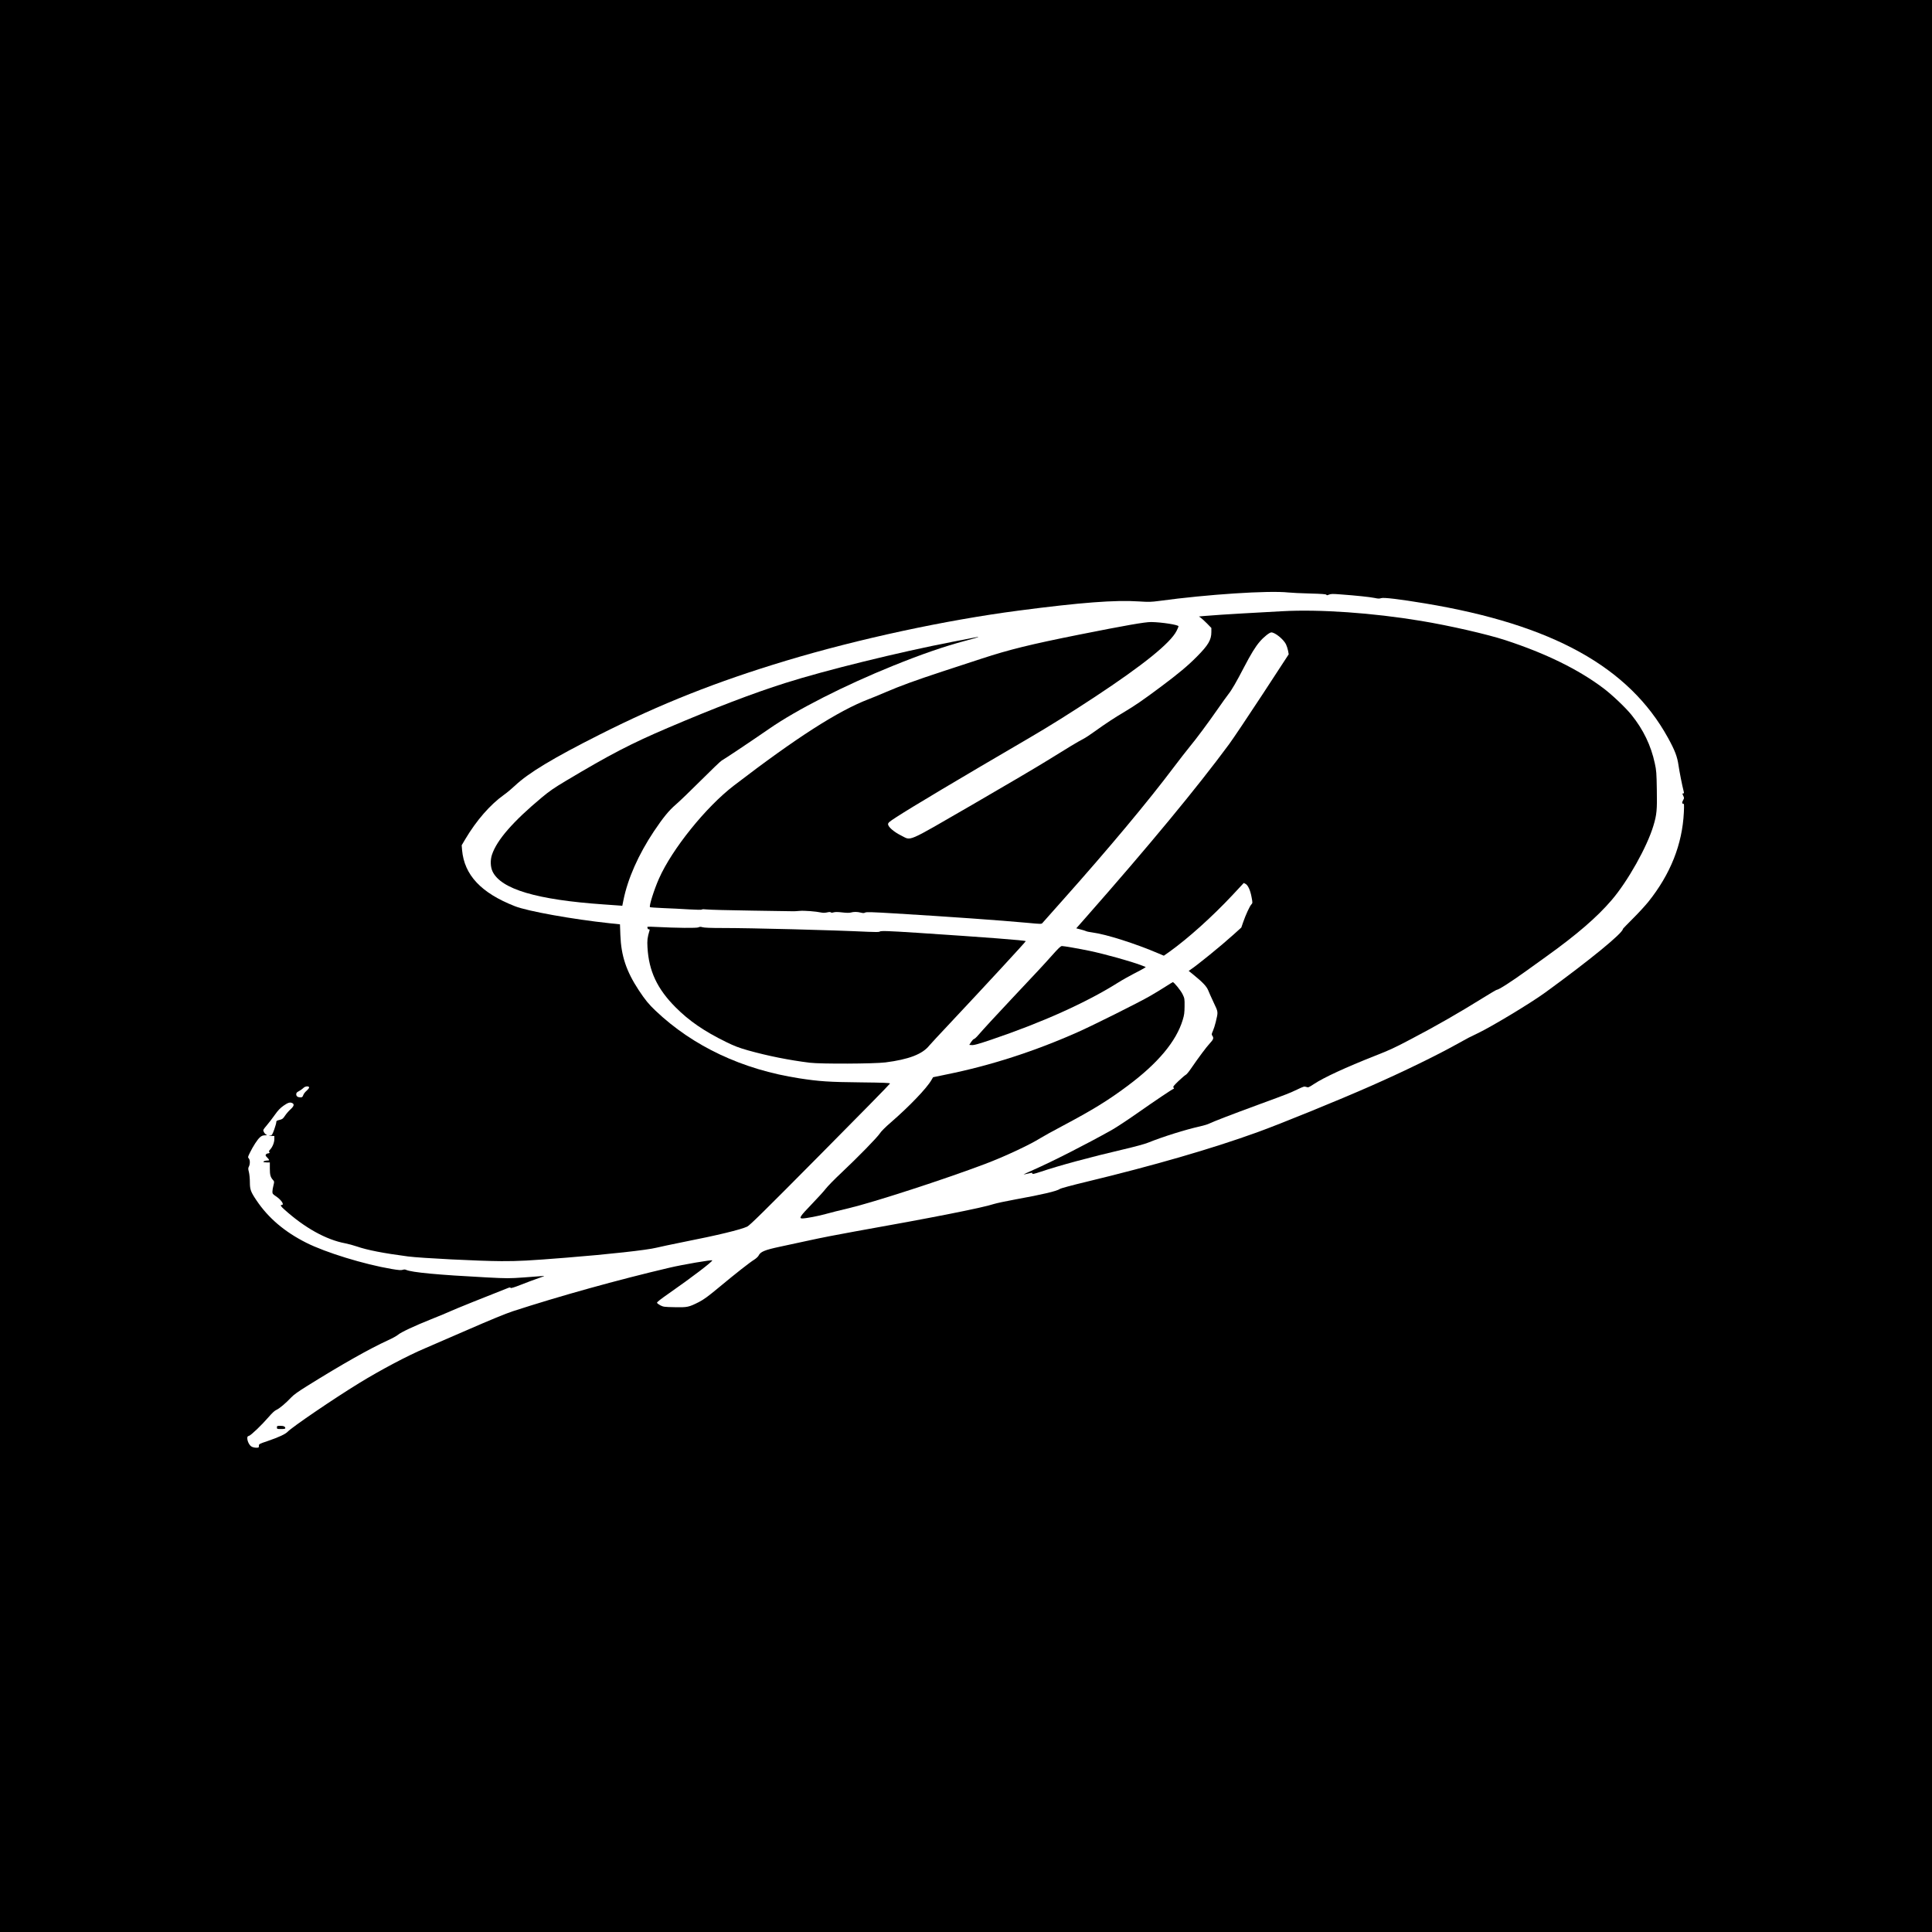
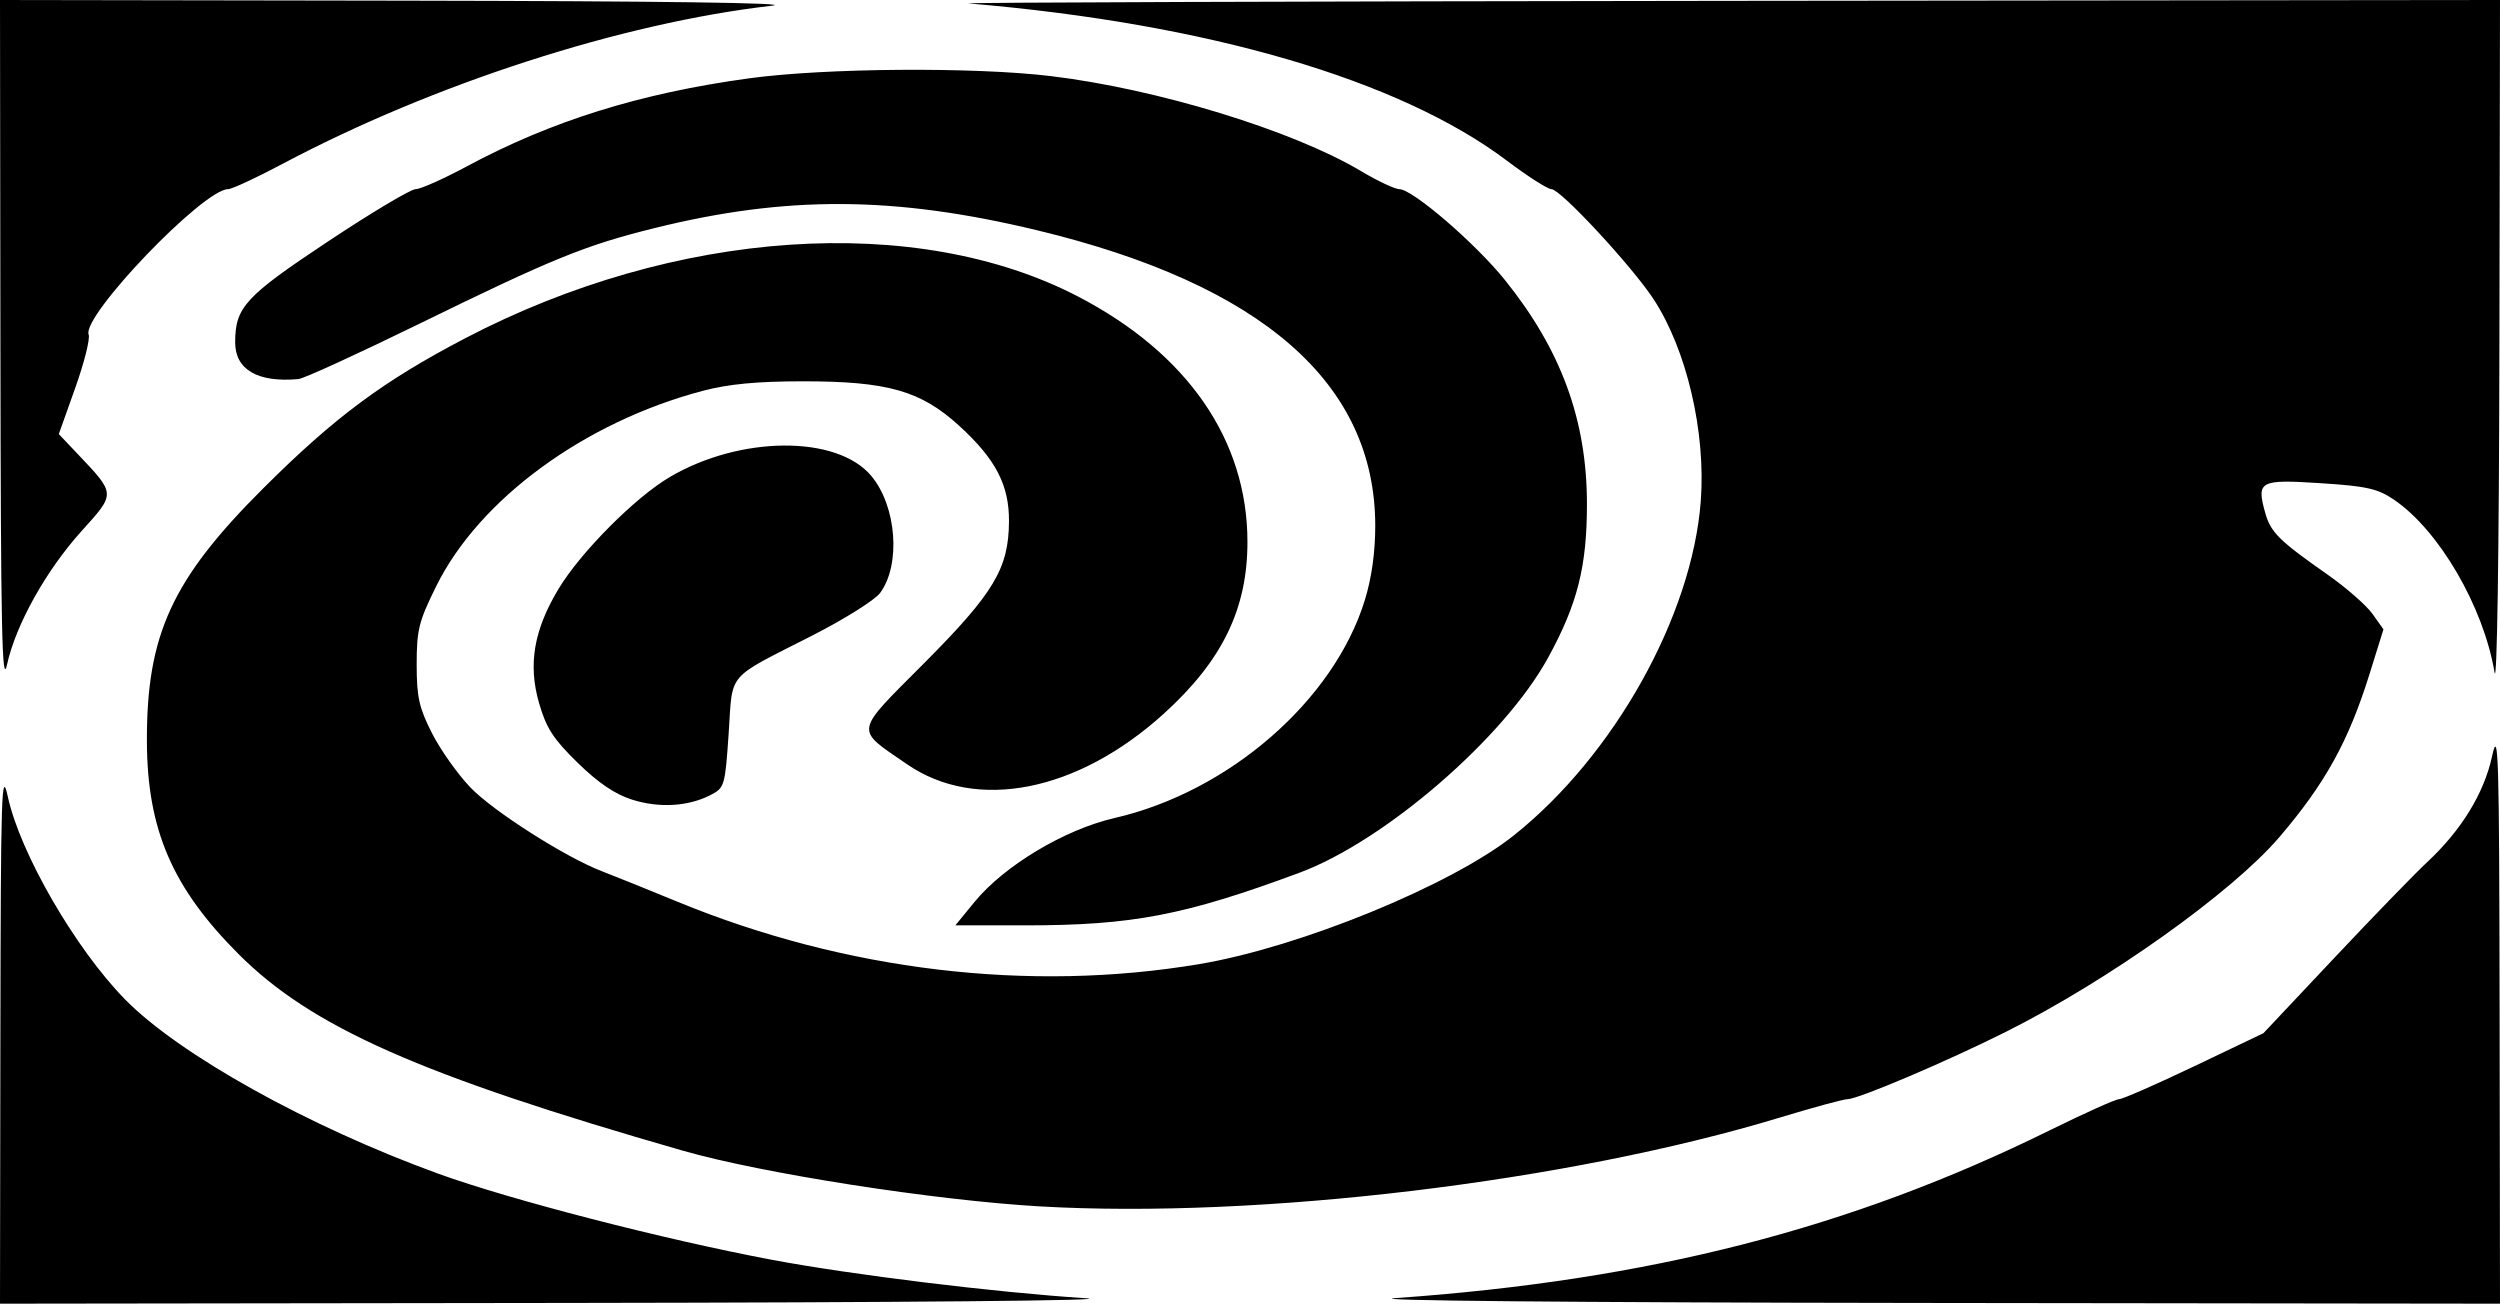
- <svg xmlns="http://www.w3.org/2000/svg" version="1.0" width="3000pt" height="3000pt" viewBox="0 0 3000 3000" preserveAspectRatio="xMidYMid meet">
-   <g transform="translate(0,3000) scale(0.1,-0.1)" fill="#000000" stroke="none">
-     <path d="M0 15000 l0 -15000 15000 0 15000 0 0 15000 0 15000 -15000 0 -15000 0 0 -15000z m20005 5800 c50 -5 202 -13 338 -16 185 -5 250 -10 254 -20 3 -10 12 -9 40 3 30 12 57 13 182 3 245 -18 452 -40 526 -55 54 -12 76 -12 101 -3 38 14 292 -17 684 -82 1975 -328 3164 -987 3770 -2086 109 -198 145 -294 164 -429 15 -101 55 -306 81 -407 6 -22 4 -28 -9 -28 -14 0 -14 -4 1 -36 16 -34 16 -37 0 -66 -21 -37 -22 -58 0 -58 14 0 15 -13 10 -132 -24 -500 -208 -962 -553 -1393 -49 -60 -157 -178 -241 -261 -84 -84 -153 -155 -153 -159 0 -63 -515 -485 -1206 -987 -225 -164 -834 -531 -1049 -633 -136 -65 -139 -66 -320 -167 -325 -181 -833 -428 -1325 -645 -513 -227 -1415 -594 -1780 -726 -708 -256 -1603 -515 -2651 -768 -217 -52 -395 -100 -409 -110 -50 -35 -265 -86 -695 -164 -143 -26 -291 -58 -330 -70 -176 -59 -961 -214 -2171 -429 -231 -41 -542 -102 -690 -135 -148 -32 -361 -79 -473 -102 -224 -48 -293 -76 -321 -135 -8 -17 -38 -44 -67 -63 -70 -43 -288 -214 -550 -432 -170 -141 -233 -187 -310 -227 -159 -80 -178 -84 -376 -80 -160 3 -176 5 -222 28 -27 14 -51 32 -53 41 -2 10 60 59 190 149 352 246 668 486 668 509 0 13 -463 -66 -665 -114 -809 -190 -1706 -440 -2435 -677 -98 -32 -355 -137 -700 -288 -300 -130 -597 -259 -660 -286 -268 -113 -695 -339 -1025 -542 -393 -241 -1038 -680 -1108 -754 -35 -37 -137 -85 -310 -144 -134 -45 -137 -47 -137 -75 0 -27 -3 -29 -40 -29 -23 0 -55 7 -71 16 -35 17 -68 82 -69 130 0 26 5 33 26 38 31 8 196 166 306 293 54 63 93 99 121 111 47 21 143 102 227 191 40 43 110 93 255 183 529 330 965 576 1245 704 69 31 140 70 158 86 47 41 259 140 517 243 121 48 258 105 305 127 65 30 542 223 893 360 22 8 31 8 36 0 5 -8 54 7 161 49 85 34 207 79 270 101 98 34 108 39 65 34 -27 -3 -158 -13 -291 -22 -227 -16 -259 -16 -570 0 -763 40 -1171 78 -1259 118 -16 7 -32 7 -53 0 -23 -8 -62 -5 -169 13 -431 73 -1027 256 -1328 408 -337 170 -589 384 -774 660 -88 131 -101 167 -101 281 0 54 -7 124 -15 156 -13 51 -13 61 0 86 20 39 19 103 -2 126 -16 18 -15 22 16 86 51 104 118 207 156 241 27 24 46 31 78 32 37 0 39 2 20 11 -12 6 -28 24 -36 41 -15 30 -15 31 44 101 33 38 89 112 126 164 51 72 83 105 136 143 70 49 102 58 138 39 32 -18 22 -49 -30 -96 -27 -24 -65 -68 -85 -98 -32 -48 -41 -55 -86 -66 -43 -10 -50 -15 -50 -37 0 -13 -15 -64 -32 -113 -32 -87 -34 -89 -68 -93 -26 -3 -22 -4 18 -5 l52 -2 0 -47 c0 -54 -29 -125 -66 -164 -17 -18 -22 -29 -15 -34 16 -9 4 -25 -18 -25 -10 0 -24 -7 -31 -15 -11 -13 -8 -21 18 -48 38 -39 39 -47 10 -47 -34 0 -68 -11 -68 -21 0 -5 23 -9 50 -9 l50 0 0 -95 c0 -99 10 -136 52 -181 18 -21 18 -24 4 -82 -9 -33 -16 -76 -16 -95 0 -32 5 -40 55 -73 82 -54 135 -134 90 -134 -27 0 -16 -21 37 -68 317 -287 653 -473 948 -528 47 -9 128 -31 181 -49 161 -56 413 -105 794 -155 199 -26 1108 -72 1450 -73 265 -1 424 7 1010 54 635 50 1260 119 1395 154 52 13 246 54 430 91 518 102 878 189 982 237 39 18 258 233 1133 1116 597 601 1085 1099 1085 1106 0 10 -99 14 -457 18 -486 5 -643 15 -952 63 -882 136 -1647 495 -2231 1049 -107 101 -162 169 -262 320 -193 294 -273 533 -285 856 l-6 166 -161 17 c-573 61 -1276 187 -1472 265 -523 205 -784 483 -819 871 l-6 75 55 93 c174 293 387 537 600 689 45 31 122 96 172 143 210 198 589 427 1319 795 944 476 1814 821 2889 1145 1122 338 2476 630 3616 779 956 125 1497 167 1866 142 154 -10 186 -9 315 8 750 102 1698 164 2004 131z m-15205 -7687 c0 -9 -18 -31 -39 -50 -22 -18 -46 -49 -52 -68 -11 -29 -18 -35 -42 -35 -43 0 -67 17 -67 48 0 22 9 32 44 50 24 13 54 35 67 48 27 29 89 34 89 7z" />
-     <path d="M19910 20509 c-587 -32 -750 -42 -940 -54 -118 -8 -246 -18 -284 -21 l-69 -7 29 -20 c16 -11 59 -51 97 -89 l67 -69 0 -63 c0 -122 -48 -204 -225 -382 -141 -143 -294 -270 -558 -467 -274 -205 -403 -293 -562 -388 -161 -95 -299 -186 -470 -309 -66 -48 -144 -99 -174 -114 -78 -40 -240 -137 -556 -334 -154 -96 -684 -408 -1178 -694 -1039 -600 -929 -552 -1096 -471 -111 55 -201 133 -201 175 0 22 18 38 123 106 244 159 976 595 2067 1232 309 180 642 389 1019 637 755 498 1176 838 1271 1027 17 33 30 65 30 71 0 23 -264 64 -425 66 -95 1 -403 -53 -1125 -197 -750 -150 -1079 -231 -1500 -369 -124 -40 -396 -130 -605 -198 -424 -139 -667 -228 -890 -324 -82 -36 -202 -85 -265 -109 -475 -182 -1121 -596 -2095 -1343 -433 -332 -959 -985 -1162 -1443 -76 -171 -157 -428 -140 -444 3 -4 97 -10 209 -15 112 -4 290 -13 397 -20 122 -7 196 -8 200 -2 4 6 33 6 76 1 39 -5 354 -13 700 -18 347 -5 639 -10 650 -10 11 0 53 2 94 6 70 6 252 -8 335 -26 25 -6 58 -5 88 2 34 8 52 8 59 1 7 -7 21 -7 44 0 24 7 64 7 133 -1 66 -8 110 -8 133 -2 45 13 100 13 155 -1 35 -9 51 -9 69 1 20 10 103 8 467 -14 847 -51 1631 -107 2056 -146 210 -20 214 -20 230 -1 10 11 153 172 318 358 711 798 1321 1528 1723 2063 85 113 194 252 241 310 109 132 281 363 439 590 67 96 141 200 165 230 54 68 127 195 241 415 109 209 177 321 247 402 60 71 151 143 179 143 58 0 188 -106 227 -183 12 -25 27 -70 33 -101 l10 -56 -407 -623 c-224 -342 -457 -689 -518 -772 -497 -674 -1244 -1577 -2224 -2690 l-150 -170 66 -17 c36 -9 75 -21 87 -27 11 -6 57 -15 102 -21 209 -27 671 -174 1027 -327 l78 -33 87 61 c291 209 662 542 977 878 l177 190 28 -14 c38 -20 75 -101 94 -209 16 -86 16 -88 -4 -110 -26 -27 -90 -167 -127 -275 l-29 -84 -125 -113 c-193 -174 -566 -477 -669 -544 l-23 -16 73 -59 c143 -116 205 -181 230 -243 12 -31 51 -118 86 -192 71 -150 70 -137 31 -300 -11 -47 -31 -109 -44 -138 -22 -49 -22 -56 -9 -75 25 -35 18 -57 -39 -118 -54 -58 -173 -218 -292 -391 -32 -48 -68 -91 -80 -97 -12 -5 -62 -48 -113 -96 -78 -75 -89 -90 -79 -103 11 -12 10 -16 -1 -20 -23 -8 -277 -178 -562 -378 -151 -106 -329 -223 -395 -260 -392 -220 -921 -489 -1216 -619 -86 -38 -156 -71 -154 -72 1 -1 29 4 61 12 75 18 75 18 75 1 0 -11 33 -3 133 30 282 95 765 226 1292 349 162 38 318 80 370 101 237 95 578 202 810 254 55 12 117 31 139 42 60 30 329 134 761 293 482 177 475 175 608 237 100 48 110 51 141 40 31 -11 36 -9 117 44 155 103 500 262 949 439 232 91 303 124 570 265 380 199 737 404 1102 631 113 71 212 129 219 129 30 0 223 124 459 294 69 49 213 153 320 230 464 333 780 605 1006 870 249 290 550 826 648 1154 52 171 59 249 53 560 -4 259 -7 299 -31 408 -59 277 -179 526 -363 754 -92 114 -304 315 -438 415 -388 292 -893 539 -1515 743 -286 94 -874 228 -1315 301 -754 125 -1572 182 -2155 150z" />
-     <path d="M15125 20099 c-22 -4 -170 -33 -330 -64 -838 -162 -1986 -445 -2599 -640 -508 -161 -1091 -384 -1825 -697 -574 -245 -897 -413 -1579 -820 -188 -112 -263 -164 -380 -262 -445 -371 -696 -659 -772 -886 -29 -86 -25 -193 9 -264 134 -274 687 -438 1726 -510 121 -9 235 -17 254 -18 l34 -3 18 89 c67 333 233 707 472 1066 144 215 234 325 340 416 56 48 233 218 393 378 160 160 304 298 320 306 39 20 490 322 734 491 429 298 1172 676 1932 983 435 176 793 300 1118 386 107 29 197 54 199 56 6 6 -18 3 -64 -7z" />
-     <path d="M10053 15596 c4 -10 7 -20 7 -22 0 -2 7 -4 16 -4 10 0 14 -6 10 -17 -34 -115 -38 -152 -32 -263 21 -369 151 -645 436 -931 211 -212 444 -372 785 -539 131 -64 194 -88 340 -130 311 -87 644 -153 960 -192 174 -21 999 -17 1174 5 362 46 575 128 681 262 14 18 159 174 321 346 530 564 1182 1270 1177 1275 -15 13 -600 58 -1678 129 -464 30 -572 34 -591 19 -10 -8 -64 -8 -179 -3 -562 27 -1805 59 -2274 59 -167 0 -272 4 -297 12 -31 9 -44 8 -64 -2 -25 -13 -331 -10 -667 7 -122 6 -131 5 -125 -11z" />
-     <path d="M16330 15158 c-141 -158 -166 -184 -636 -684 -248 -264 -392 -420 -525 -571 -15 -17 -36 -34 -46 -37 -10 -3 -30 -25 -45 -48 l-27 -43 42 -3 c32 -2 105 18 297 83 786 266 1473 574 1965 883 66 42 179 105 250 142 72 36 143 75 159 85 l28 19 -73 28 c-153 59 -558 172 -799 223 -165 34 -398 75 -430 75 -20 0 -54 -33 -160 -152z" />
-     <path d="M18095 14678 c-60 -39 -168 -104 -239 -145 -173 -100 -884 -455 -1121 -560 -672 -299 -1359 -520 -2038 -657 l-208 -43 -26 -44 c-70 -124 -344 -410 -628 -656 -86 -74 -154 -142 -174 -174 -42 -64 -336 -365 -595 -609 -108 -101 -218 -214 -245 -250 -27 -36 -126 -144 -220 -242 -176 -182 -200 -218 -143 -218 55 0 260 39 367 70 61 17 220 58 355 89 383 91 1491 450 2121 689 301 114 692 297 859 402 41 26 190 108 330 182 476 253 710 396 1018 626 472 351 758 693 858 1027 23 75 27 110 28 210 1 114 0 123 -30 185 -27 57 -135 191 -153 189 -3 0 -55 -32 -116 -71z" />
-     <path d="M4300 7835 c0 -24 2 -25 65 -25 47 0 65 4 65 13 0 25 -25 37 -77 37 -50 0 -53 -1 -53 -25z" />
-   </g>
+ <svg xmlns="http://www.w3.org/2000/svg" width="489" height="255" viewBox="0 0 489 255" preserveAspectRatio="xMidYMid meet">
+   <path d="M0.079,202.25C0.151,154.866 0.299,150.147 1.539,155.861C3.927,166.866 14.738,185.563 24.437,195.461C35.021,206.263 60.305,220.337 85.699,229.563C99.741,234.665 129.895,242.448 151.0,246.419C166.648,249.362 194.827,252.814 212.331,253.93C219.342,254.378 176.923,254.769 112.25,254.853L0.0,255.0L0.079,202.25Z M273.0,253.905C322.536,250.42 361.956,240.31 400.887,221.109C407.699,217.749 413.819,215.0 414.485,215.0C415.152,215.0 421.778,212.097 429.209,208.549L442.721,202.098L456.611,187.344C464.25,179.229 472.393,170.83 474.708,168.68C481.41,162.451 485.873,155.189 487.44,147.963C488.704,142.133 488.849,147.055 488.921,198.25L489.0,255.0L375.25,254.857C307.117,254.772 266.112,254.39 273.0,253.905Z M203.456,235.974C182.783,234.788 149.062,229.524 133.5,225.055C82.204,210.322 60.971,200.928 46.689,186.645C33.698,173.655 28.793,162.277 28.733,145.0C28.66,124.137 33.643,113.307 51.506,95.5C65.444,81.606 74.941,74.551 91.0,66.161C132.028,44.725 179.256,41.528 210.951,58.041C232.322,69.175 244.0,86.122 244.0,106.003C244.0,119.114 239.075,129.23 227.646,139.593C210.744,154.918 190.958,158.813 177.409,149.482C167.122,142.397 166.913,143.624 180.768,129.708C194.422,115.993 197.295,111.194 197.358,102.0C197.406,94.893 194.77,89.819 187.65,83.311C180.109,76.419 173.635,74.576 157.0,74.585C148.061,74.59 142.506,75.118 137.5,76.438C114.331,82.547 93.741,97.629 85.327,114.653C81.912,121.562 81.5,123.21 81.5,129.948C81.5,136.345 81.956,138.399 84.48,143.381C86.119,146.616 89.494,151.393 91.98,153.996C96.44,158.667 110.729,167.763 117.844,170.461C119.855,171.223 126.45,173.883 132.5,176.371C165.358,189.883 201.338,194.177 234.662,188.563C254.311,185.253 283.838,173.166 296.089,163.417C315.686,147.823 330.954,120.539 332.669,98.051C333.699,84.544 329.909,68.352 323.404,58.466C319.136,51.979 305.232,37 303.479,37.0C302.738,37 298.84,34.515 294.816,31.477C273.772,15.59 236.282,4.625 189.5,0.674C187.3,0.488 253.787,0.261 337.25,0.168L489.0,0.0L488.882,68.25C488.813,108.262 488.421,134.443 487.934,131.528C485.782,118.657 477.066,103.702 468.229,97.718C465.056,95.569 462.917,95.091 453.89,94.51C441.979,93.743 441.353,94.074 443.058,100.25C444.122,104.102 445.757,105.731 455.185,112.329C458.861,114.902 462.845,118.378 464.037,120.053L466.205,123.097L463.493,131.799C459.388,144.964 454.818,153.239 445.859,163.724C436.612,174.547 412.474,191.739 392.382,201.813C380.822,207.609 363.441,215.0 361.372,215.0C360.605,215.0 354.695,216.604 348.239,218.565C306.761,231.163 246.301,238.433 203.456,235.974Z M190.633,176.403C196.43,169.328 208.248,162.249 218.0,160.008C240.39,154.863 260.899,137.019 266.954,117.412C268.286,113.101 269.0,108.023 269.0,102.863C269.0,74.973 246.871,55.635 202.823,45.032C174.98,38.33 153.846,38.214 128.0,44.622C114.447,47.982 108.098,50.567 81.881,63.397C69.991,69.216 59.416,74.054 58.381,74.147C50.41,74.867 46,72.31 46,66.968C46,60.104 47.938,57.995 64.127,47.248C72.617,41.611 80.341,37 81.291,37C82.241,37 86.727,35.006 91.26,32.568C107.809,23.667 125.192,18.24 146.5,15.323C161.347,13.29 190.439,13.072 205.5,14.88C226.325,17.381 252.816,25.487 266.177,33.446C269.459,35.401 272.849,37 273.711,37C276.287,37 288.562,47.563 294.366,54.774C305.354,68.427 310.381,82.133 310.405,98.5C310.422,110.776 308.559,118.16 302.788,128.681C294.203,144.335 270.841,164.528 254.16,170.713C231.694,179.044 221.503,181.0 200.564,181.0L186.866,181.0L190.633,176.403Z M123.653,156.416C120.288,155.352 117.027,153.143 112.986,149.191C108.206,144.517 106.857,142.428 105.434,137.5C103.264,129.982 104.414,123.236 109.234,115.214C113.554,108.024 124.233,97.287 131.036,93.292C144.825,85.197 163.688,85.087 170.399,93.062C175.384,98.986 176.253,110.443 172.139,115.996C171.122,117.37 165.162,121.108 158.895,124.305C141.833,133.006 143.36,131.219 142.525,143.467C141.826,153.736 141.721,154.093 139.007,155.496C134.641,157.754 128.959,158.094 123.653,156.416Z M0.084,67.75L0.0,0.0L79.25,0.13C129.155,0.211 155.723,0.577 151.0,1.117C121.679,4.468 84.689,16.425 55.225,32.074C50.124,34.783 45.349,37 44.613,37C39.766,37 15.957,61.839 17.342,65.45C17.653,66.26 16.466,70.969 14.705,75.914L11.503,84.906L15.102,88.703C22.693,96.711 22.677,96.426 15.947,103.884C9.017,111.561 3.084,122.193 1.373,130.0C0.387,134.497 0.152,123.143 0.084,67.75Z" fill="#000000" fill-rule="evenodd" stroke="none" />
</svg>
